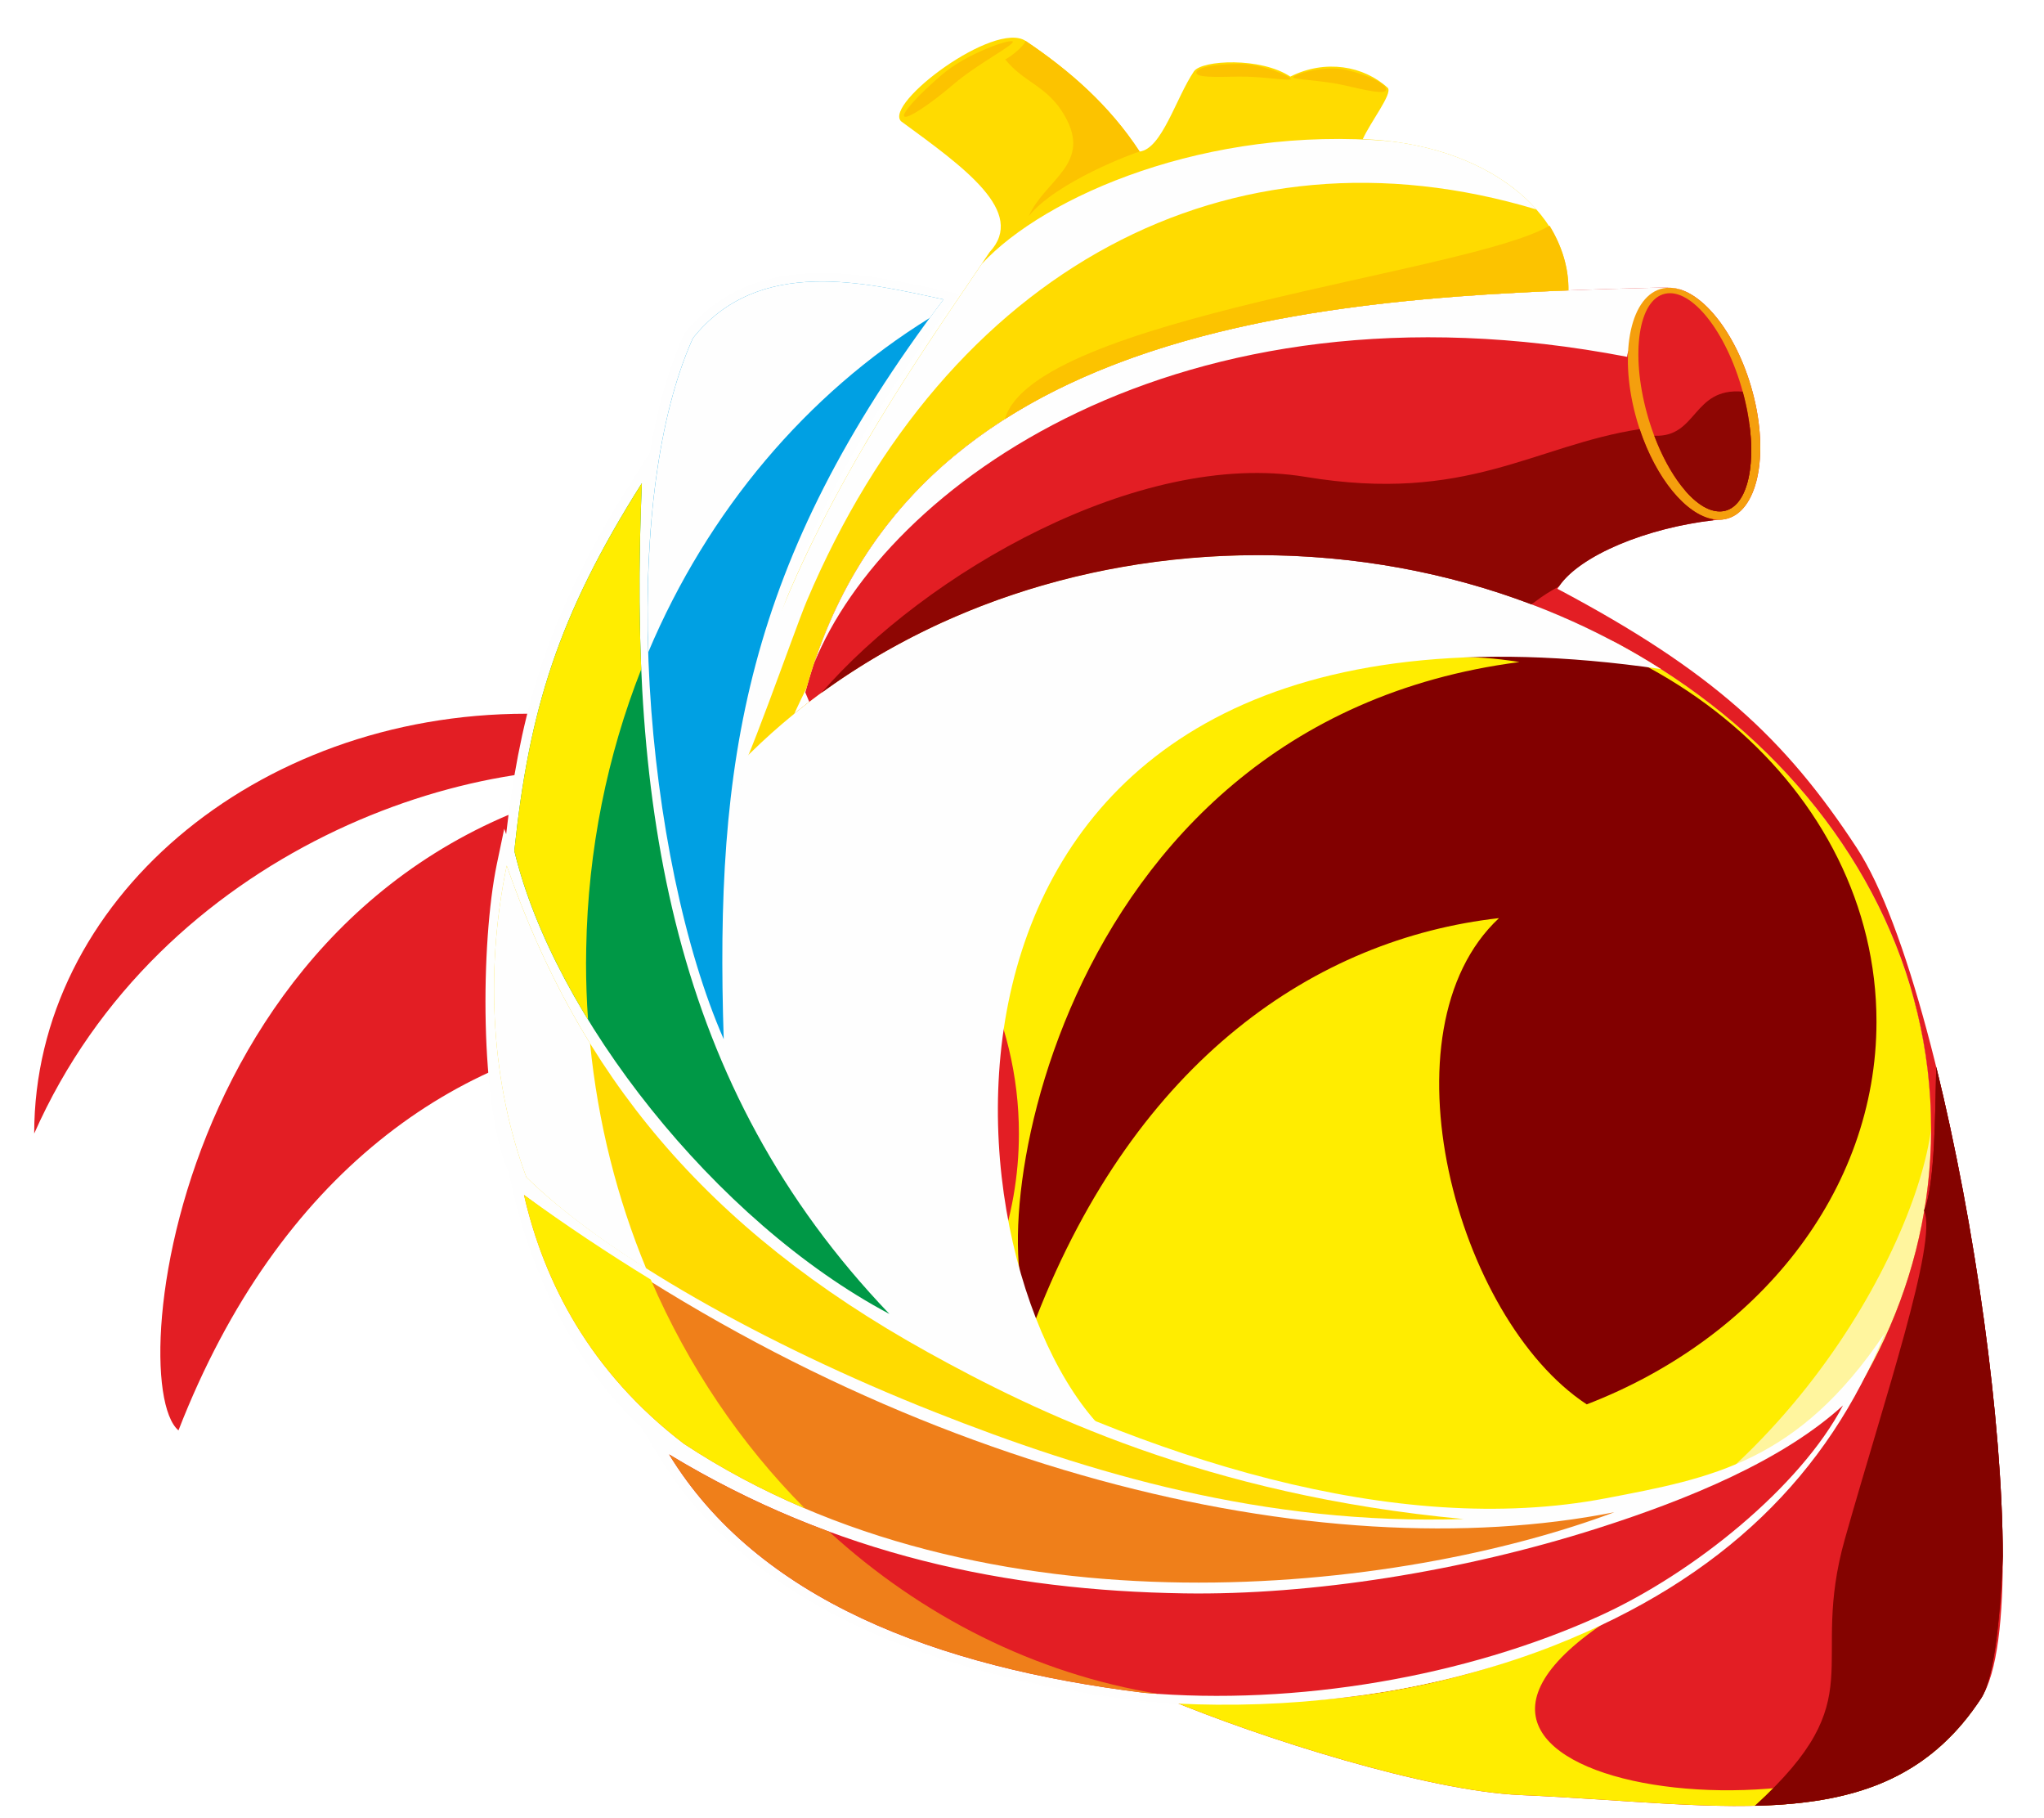
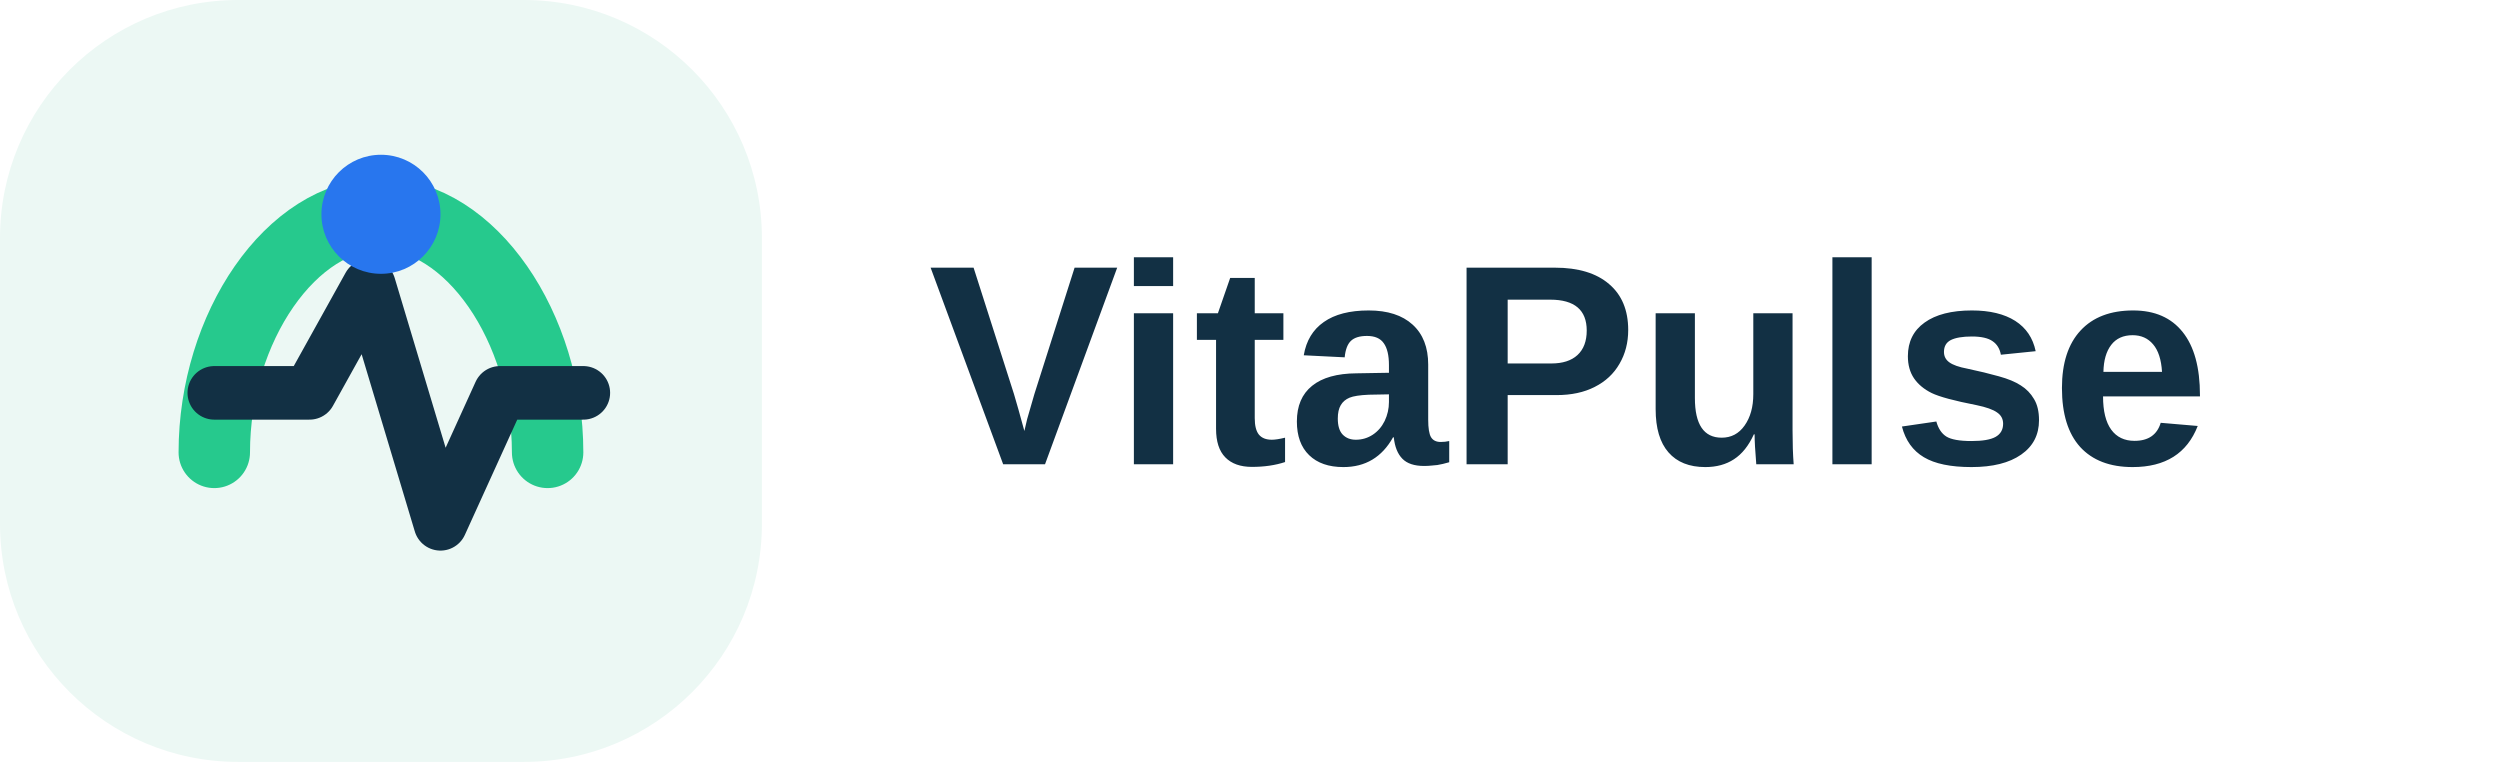
- <svg xmlns="http://www.w3.org/2000/svg" width="45" height="40" viewBox="0 0 45 40" fill="none">
-   <path d="M27.708 37.463C35.886 37.463 42.515 31.812 42.515 24.841C42.515 17.87 35.886 12.219 27.708 12.219C19.53 12.219 12.901 17.87 12.901 24.841C12.901 31.812 19.53 37.463 27.708 37.463Z" fill="#E31E24" />
-   <path fill-rule="evenodd" clip-rule="evenodd" d="M30.473 13.246C36.459 13.246 41.312 17.383 41.312 22.486C41.312 27.589 36.459 31.726 30.473 31.726C24.486 31.726 19.633 27.589 19.633 22.486C19.633 17.383 24.486 13.246 30.473 13.246Z" fill="#820000" />
-   <path fill-rule="evenodd" clip-rule="evenodd" d="M27.709 12.219C34.08 12.219 39.514 15.651 41.601 20.465C44.655 27.508 35.049 19.082 29.547 19.329C21.382 19.696 18.732 23.888 15.806 24.841C13.631 25.549 12.981 23.332 13.133 22.607C14.371 16.702 20.427 12.219 27.709 12.219Z" fill="#FEFEFE" />
-   <path fill-rule="evenodd" clip-rule="evenodd" d="M27.708 12.219C35.886 12.219 42.515 17.87 42.515 24.841C42.515 31.812 35.886 37.463 27.708 37.463C19.53 37.463 12.901 31.812 12.901 24.841C12.901 17.87 19.53 12.219 27.708 12.219Z" fill="#FFED00" />
-   <path fill-rule="evenodd" clip-rule="evenodd" d="M21.876 16.215C14.311 16.292 8.614 34.937 31.82 37.012C23.922 38.816 15.802 34.819 13.685 28.087C11.569 21.355 16.233 14.354 24.155 12.628C28.116 11.765 32.127 12.333 35.409 13.948C38.691 15.563 24.287 8.942 21.876 16.215Z" fill="#850500" />
-   <path fill-rule="evenodd" clip-rule="evenodd" d="M42.515 24.841C42.515 31.81 35.884 37.463 27.708 37.463C19.532 37.463 12.901 31.81 12.901 24.841C16.469 36.204 26.123 37.391 33.016 35.285C39.089 33.43 42.186 27.455 42.515 24.841Z" fill="#FFF59E" />
-   <path fill-rule="evenodd" clip-rule="evenodd" d="M30.473 13.246C36.458 13.246 41.312 17.383 41.312 22.486C41.312 26.233 38.694 29.46 34.933 30.91C32.048 29.014 30.359 22.674 33.001 20.208C28.98 20.661 25.027 23.319 22.808 29.019C21.521 27.922 22.922 15.935 33.451 14.572C29.361 13.879 22.396 16.245 19.633 22.486C19.633 17.383 24.487 13.246 30.473 13.246Z" fill="#820000" />
-   <path fill-rule="evenodd" clip-rule="evenodd" d="M11.593 15.709C17.578 15.709 22.432 19.847 22.432 24.949C22.432 28.696 19.814 31.923 16.053 33.373C13.168 31.478 11.479 25.137 14.121 22.671C10.1 23.125 6.147 25.782 3.929 31.483C2.641 30.385 4.042 18.398 14.572 17.036C10.481 16.342 3.516 18.709 0.753 24.949C0.753 19.847 5.607 15.709 11.593 15.709Z" fill="#E31E24" />
-   <path fill-rule="evenodd" clip-rule="evenodd" d="M19.236 17.323C18.104 16.937 16.222 18.681 15.032 21.218C13.842 23.756 13.795 26.125 14.927 26.511C16.058 26.896 17.94 25.152 19.13 22.615C20.32 20.078 20.367 17.708 19.236 17.323Z" fill="#FFF273" fill-opacity="0.502" />
-   <path fill-rule="evenodd" clip-rule="evenodd" d="M20.843 14.425C19.357 13.918 16.885 16.209 15.322 19.542C13.759 22.875 13.697 25.987 15.183 26.494C16.669 27 19.141 24.709 20.704 21.377C22.267 18.044 22.329 14.931 20.843 14.425Z" fill="#FFF273" />
-   <path fill-rule="evenodd" clip-rule="evenodd" d="M20.512 20.376C19.958 19.712 17.85 20.181 15.803 21.422C13.756 22.663 12.545 24.207 13.099 24.87C13.652 25.534 15.761 25.065 17.807 23.824C19.854 22.583 21.065 21.039 20.512 20.376Z" fill="#FFF273" fill-opacity="0.502" />
-   <path fill-rule="evenodd" clip-rule="evenodd" d="M18.297 18.96C17.395 18.693 15.995 20.116 15.172 22.139C14.348 24.162 14.412 26.018 15.314 26.285C16.216 26.552 17.615 25.129 18.439 23.106C19.262 21.083 19.199 19.227 18.297 18.96Z" fill="#FFF9C7" fill-opacity="0.502" />
-   <path fill-rule="evenodd" clip-rule="evenodd" d="M17.736 20.335C17.172 20.168 16.298 21.057 15.784 22.321C15.269 23.585 15.309 24.744 15.873 24.911C16.436 25.078 17.31 24.189 17.825 22.925C18.339 21.661 18.299 20.502 17.736 20.335Z" fill="#FFFAD9" fill-opacity="0.502" />
-   <path fill-rule="evenodd" clip-rule="evenodd" d="M17.363 21.25C17.025 21.15 16.501 21.684 16.192 22.442C15.883 23.2 15.907 23.896 16.245 23.996C16.583 24.096 17.108 23.562 17.416 22.804C17.725 22.046 17.701 21.35 17.363 21.25Z" fill="#FEFEFE" fill-opacity="0.502" />
-   <path fill-rule="evenodd" clip-rule="evenodd" d="M17.729 15.24C19.991 6.812 29.808 6.499 36.711 6.325C36.716 6.328 36.722 6.331 36.727 6.334C37.418 6.312 38.23 7.304 38.586 8.636C38.961 10.039 38.687 11.289 37.974 11.427C37.928 11.436 37.882 11.44 37.834 11.44C36.302 11.589 34.72 12.234 34.287 12.959C37.69 14.762 39.302 16.253 40.881 18.667C43.045 21.976 45.036 35.218 43.613 37.383C41.556 40.514 38.083 39.709 33.476 39.509C31.426 39.42 27.762 38.256 25.694 37.393L25.727 37.35C26.375 37.424 27.036 37.463 27.708 37.463C35.272 37.463 41.513 32.625 42.405 26.381V26.381C42.405 26.551 42.405 26.602 42.406 26.375L42.406 26.374C42.414 26.317 42.422 26.259 42.429 26.201C42.434 26.157 42.44 26.113 42.445 26.068C42.453 25.999 42.46 25.929 42.467 25.859C42.469 25.829 42.472 25.799 42.475 25.769C42.482 25.685 42.488 25.6 42.494 25.515L42.496 25.47C42.502 25.371 42.507 25.272 42.51 25.173L42.51 25.16C42.513 25.054 42.515 24.948 42.515 24.841C42.515 17.871 35.884 12.219 27.708 12.219C27.583 12.219 27.458 12.22 27.333 12.223L27.311 12.223C27.195 12.226 27.078 12.23 26.963 12.235L26.922 12.236C26.811 12.241 26.701 12.247 26.59 12.254L26.546 12.257C26.436 12.264 26.328 12.273 26.219 12.282L26.174 12.286C26.064 12.295 25.955 12.306 25.846 12.318L25.808 12.322C25.695 12.334 25.583 12.348 25.471 12.362L25.445 12.365C25.329 12.38 25.212 12.397 25.096 12.415L25.066 12.419C24.957 12.436 24.849 12.454 24.741 12.473L24.695 12.481C24.593 12.498 24.492 12.517 24.391 12.537L24.329 12.549C24.233 12.568 24.137 12.588 24.041 12.609L23.976 12.624C23.882 12.644 23.788 12.666 23.695 12.688L23.625 12.705C23.533 12.728 23.441 12.751 23.35 12.775C23.327 12.781 23.304 12.787 23.281 12.793C23.188 12.818 23.096 12.844 23.004 12.87C22.976 12.878 22.948 12.886 22.92 12.894C22.83 12.92 22.741 12.947 22.653 12.974C22.624 12.983 22.596 12.992 22.568 13.001C22.483 13.028 22.399 13.055 22.315 13.083C22.285 13.093 22.255 13.103 22.224 13.113C22.146 13.14 22.067 13.168 21.989 13.195C21.957 13.207 21.926 13.218 21.894 13.23C21.819 13.257 21.743 13.285 21.669 13.314C21.635 13.327 21.601 13.34 21.567 13.353C21.495 13.381 21.423 13.41 21.351 13.439C21.316 13.453 21.281 13.467 21.246 13.482C21.177 13.511 21.108 13.54 21.039 13.57C20.991 13.59 20.944 13.611 20.896 13.632C20.84 13.657 20.784 13.682 20.728 13.707C20.677 13.731 20.625 13.755 20.573 13.779C20.521 13.804 20.469 13.829 20.416 13.854C20.365 13.879 20.313 13.904 20.262 13.93C20.21 13.956 20.157 13.982 20.105 14.009C20.055 14.034 20.006 14.06 19.957 14.086C19.901 14.115 19.845 14.145 19.79 14.175C19.747 14.198 19.704 14.221 19.662 14.245C19.608 14.274 19.554 14.305 19.5 14.335C19.447 14.365 19.395 14.396 19.342 14.427C19.301 14.451 19.26 14.475 19.219 14.5C19.158 14.536 19.098 14.572 19.038 14.609C19.005 14.63 18.972 14.65 18.939 14.671C18.877 14.71 18.815 14.749 18.753 14.79C18.723 14.809 18.694 14.828 18.664 14.848C18.601 14.889 18.539 14.931 18.477 14.973C18.449 14.992 18.422 15.011 18.394 15.03C18.332 15.073 18.271 15.116 18.21 15.159C18.182 15.179 18.154 15.2 18.126 15.22C18.066 15.263 18.007 15.307 17.948 15.351C17.908 15.38 17.869 15.41 17.83 15.44L17.817 15.45L17.729 15.24Z" fill="#E31E24" />
-   <path fill-rule="evenodd" clip-rule="evenodd" d="M43.435 37.641C41.359 40.468 37.953 39.703 33.477 39.509C31.427 39.42 27.764 38.256 25.695 37.394L25.728 37.35C26.376 37.424 27.037 37.463 27.709 37.463C30.808 37.463 33.683 36.651 36.061 35.264C29.031 39.225 40.315 40.985 43.435 37.641Z" fill="#FFED00" />
-   <path fill-rule="evenodd" clip-rule="evenodd" d="M44.093 34.246C44.03 35.822 43.875 36.986 43.614 37.383C43.584 37.428 43.555 37.472 43.525 37.515L43.511 37.534C43.483 37.575 43.454 37.615 43.425 37.654L43.407 37.678C43.378 37.717 43.349 37.756 43.319 37.794L43.307 37.809C43.278 37.845 43.249 37.881 43.219 37.916L43.209 37.929C43.178 37.965 43.148 38 43.117 38.035L43.097 38.057C43.067 38.09 43.037 38.123 43.006 38.156L42.986 38.176C42.955 38.208 42.925 38.24 42.893 38.27L42.881 38.282C42.851 38.312 42.821 38.341 42.79 38.369L42.769 38.389C42.737 38.418 42.706 38.446 42.674 38.473L42.65 38.494C42.618 38.522 42.585 38.549 42.553 38.575L42.534 38.59C42.504 38.614 42.473 38.638 42.442 38.662L42.424 38.675C42.391 38.7 42.358 38.724 42.325 38.748L42.297 38.768C42.265 38.79 42.232 38.812 42.199 38.834L42.17 38.853C42.137 38.874 42.104 38.895 42.071 38.916L42.05 38.928C42.019 38.947 41.988 38.965 41.957 38.983C41.947 38.989 41.937 38.995 41.927 39C41.894 39.019 41.86 39.038 41.827 39.055L41.791 39.074C41.758 39.091 41.724 39.108 41.69 39.125C41.679 39.13 41.669 39.136 41.658 39.141C41.629 39.154 41.601 39.168 41.572 39.181C41.559 39.187 41.547 39.193 41.534 39.198C41.502 39.212 41.47 39.226 41.438 39.24C41.424 39.246 41.41 39.251 41.397 39.257C41.363 39.271 41.329 39.285 41.295 39.298C41.282 39.303 41.268 39.308 41.255 39.313C41.225 39.324 41.195 39.335 41.165 39.346C41.147 39.352 41.13 39.358 41.113 39.364C41.086 39.373 41.059 39.382 41.031 39.391C41.016 39.396 41.001 39.401 40.986 39.406C40.952 39.417 40.919 39.427 40.885 39.437C40.868 39.442 40.851 39.447 40.834 39.452C40.802 39.461 40.769 39.47 40.736 39.479C40.718 39.484 40.7 39.489 40.682 39.493C40.658 39.5 40.633 39.506 40.609 39.512C40.584 39.518 40.558 39.524 40.532 39.53C40.508 39.536 40.483 39.541 40.459 39.547C40.439 39.551 40.42 39.556 40.4 39.56C40.367 39.567 40.334 39.573 40.301 39.58C40.28 39.584 40.26 39.588 40.239 39.592C40.215 39.596 40.19 39.601 40.166 39.605C40.138 39.61 40.11 39.615 40.082 39.62C40.059 39.623 40.036 39.627 40.013 39.631C39.985 39.635 39.957 39.639 39.929 39.643C39.903 39.647 39.877 39.651 39.852 39.654C39.828 39.657 39.805 39.66 39.782 39.663C39.758 39.666 39.735 39.669 39.711 39.672C39.678 39.676 39.645 39.68 39.611 39.684L39.558 39.689C39.519 39.693 39.479 39.697 39.44 39.701L39.386 39.705C39.36 39.708 39.334 39.71 39.309 39.712C39.277 39.714 39.246 39.717 39.214 39.719C39.186 39.721 39.158 39.722 39.13 39.724L39.09 39.727C39.043 39.729 38.996 39.732 38.949 39.734L38.908 39.736C38.855 39.738 38.802 39.74 38.749 39.742L38.729 39.743C38.697 39.743 38.666 39.744 38.634 39.745C41.204 38.278 43.287 37.455 42.359 33.577C41.636 30.556 43.683 29.866 42.364 26.65C42.365 26.639 42.367 26.628 42.369 26.617C42.382 26.584 42.394 26.563 42.406 26.521V26.521V26.522V26.523L42.406 26.523V26.523V26.524V26.524V26.524V26.525V26.526V26.526V26.526V26.526V26.527V26.527V26.527V26.528V26.528V26.527V26.527V26.527V26.527V26.526L42.406 26.525V26.525V26.525V26.524V26.524V26.522V26.522V26.521V26.52C42.588 25.899 42.604 24.684 42.627 23.481C43.481 26.941 44.086 31.28 44.093 34.246ZM42.406 26.528V26.528V26.528Z" fill="#840300" />
-   <path fill-rule="evenodd" clip-rule="evenodd" d="M44.093 34.246C44.03 35.822 43.875 36.986 43.614 37.383C43.584 37.428 43.555 37.472 43.525 37.515L43.511 37.534C43.483 37.575 43.454 37.615 43.425 37.654L43.407 37.678C43.378 37.717 43.349 37.756 43.319 37.794L43.307 37.809C43.278 37.845 43.249 37.881 43.219 37.916L43.209 37.929C43.178 37.965 43.148 38 43.117 38.035L43.097 38.057C43.067 38.09 43.037 38.123 43.006 38.156L42.986 38.176C42.955 38.208 42.925 38.24 42.893 38.27L42.881 38.282C42.851 38.312 42.821 38.341 42.79 38.369L42.769 38.389C42.737 38.418 42.706 38.446 42.674 38.473L42.65 38.494C42.618 38.522 42.585 38.549 42.553 38.575L42.534 38.59C42.504 38.614 42.473 38.638 42.442 38.662L42.424 38.675C42.391 38.7 42.358 38.724 42.325 38.748L42.297 38.768C42.265 38.79 42.232 38.812 42.199 38.834L42.17 38.853C42.137 38.874 42.104 38.895 42.071 38.916L42.05 38.928C42.019 38.947 41.988 38.965 41.957 38.983C41.947 38.989 41.937 38.995 41.927 39C41.894 39.019 41.86 39.038 41.827 39.055L41.791 39.074C41.758 39.091 41.724 39.108 41.69 39.125C41.679 39.13 41.669 39.136 41.658 39.141C41.629 39.154 41.601 39.168 41.572 39.181C41.559 39.187 41.547 39.193 41.534 39.198C41.502 39.212 41.47 39.226 41.438 39.24C41.424 39.246 41.41 39.251 41.397 39.257C41.363 39.271 41.329 39.285 41.295 39.298C41.282 39.303 41.268 39.308 41.255 39.313C41.225 39.324 41.195 39.335 41.165 39.346C41.147 39.352 41.13 39.358 41.113 39.364C41.086 39.373 41.059 39.382 41.031 39.391C41.016 39.396 41.001 39.401 40.986 39.406C40.952 39.417 40.919 39.427 40.885 39.437C40.868 39.442 40.851 39.447 40.834 39.452C40.802 39.461 40.769 39.47 40.736 39.479C40.718 39.484 40.7 39.489 40.682 39.493C40.658 39.5 40.633 39.506 40.609 39.512C40.584 39.518 40.558 39.524 40.532 39.53C40.508 39.536 40.483 39.541 40.459 39.547C40.439 39.551 40.42 39.556 40.4 39.56C40.367 39.567 40.334 39.573 40.301 39.58C40.28 39.584 40.26 39.588 40.239 39.592C40.215 39.596 40.19 39.601 40.166 39.605C40.138 39.61 40.11 39.615 40.082 39.62C40.059 39.623 40.036 39.627 40.013 39.631C39.985 39.635 39.957 39.639 39.929 39.643C39.903 39.647 39.877 39.651 39.852 39.654C39.828 39.657 39.805 39.66 39.782 39.663C39.758 39.666 39.735 39.669 39.711 39.672C39.678 39.676 39.645 39.68 39.611 39.684L39.558 39.689C39.519 39.693 39.479 39.697 39.44 39.701L39.386 39.705C39.36 39.708 39.334 39.71 39.309 39.712C39.277 39.714 39.246 39.717 39.214 39.719C39.186 39.721 39.158 39.722 39.13 39.724L39.09 39.727C39.043 39.729 38.996 39.732 38.949 39.734L38.908 39.736C38.855 39.738 38.802 39.74 38.749 39.742L38.729 39.743C38.697 39.743 38.666 39.744 38.634 39.745C41.267 37.344 39.81 36.717 40.619 33.863C41.507 30.729 42.652 27.354 42.364 26.65C42.365 26.639 42.367 26.628 42.369 26.617C42.382 26.584 42.394 26.563 42.406 26.521V26.521V26.522V26.523L42.406 26.523V26.523V26.524V26.524V26.524V26.525V26.526V26.526V26.526V26.526V26.527V26.527V26.527V26.528V26.528V26.527V26.527V26.527V26.527V26.526L42.406 26.525V26.525V26.525V26.524V26.524V26.522V26.522V26.521V26.52C42.588 25.899 42.604 24.684 42.627 23.481C43.481 26.941 44.086 31.28 44.093 34.246ZM42.406 26.528V26.528V26.528Z" fill="#840300" />
-   <path fill-rule="evenodd" clip-rule="evenodd" d="M17.925 14.596C20.506 6.797 29.991 6.495 36.713 6.325C36.718 6.328 36.724 6.331 36.729 6.334C36.809 6.331 36.892 6.343 36.974 6.367C36.57 6.801 35.83 7.514 35.823 7.854C25.902 5.948 19.474 10.764 17.925 14.596Z" fill="#FEFEFE" />
-   <path fill-rule="evenodd" clip-rule="evenodd" d="M34.53 6.391C34.552 4.655 32.688 3.156 30.002 3.063C30.185 2.663 30.656 2.07 30.555 1.936C30.024 1.448 29.177 1.299 28.407 1.686C27.758 1.254 26.465 1.32 26.287 1.568C25.888 2.157 25.581 3.277 25.089 3.336C24.424 2.318 23.549 1.552 22.578 0.9C21.894 0.45 19.46 2.275 19.836 2.668C21.238 3.693 22.605 4.668 21.787 5.549C20.019 8.202 15.579 14.185 16.089 19.5C16.585 17.826 17.14 16.388 17.756 15.145C19.831 7.66 27.921 6.645 34.53 6.391Z" fill="#FFDB00" />
-   <path fill-rule="evenodd" clip-rule="evenodd" d="M25.091 3.336C24.426 2.318 23.55 1.552 22.579 0.9C22.528 1.042 22.208 1.277 22.131 1.307C22.54 1.821 23.05 1.882 23.429 2.529C24.061 3.607 23.017 3.939 22.648 4.758C23.252 4.001 24.972 3.364 25.091 3.336Z" fill="#FCC300" />
-   <path fill-rule="evenodd" clip-rule="evenodd" d="M33.826 4.611C33.145 3.84 32.012 3.274 30.604 3.108C26.585 2.759 23.006 4.309 21.614 5.809L21.537 5.922L21.523 5.944L21.458 6.039L21.427 6.085L21.377 6.158L21.329 6.23L21.294 6.281L21.227 6.38L21.209 6.406L21.122 6.534L21.122 6.535L21.032 6.666L20.956 6.78L20.933 6.813L20.872 6.904L20.832 6.963L20.764 7.065L20.736 7.107L20.661 7.218L20.651 7.234C20.562 7.366 20.472 7.502 20.38 7.642L20.358 7.675L20.27 7.81L20.26 7.825L20.168 7.966L20.151 7.992C20.022 8.191 19.891 8.395 19.759 8.605L19.746 8.625C19.715 8.674 19.684 8.724 19.654 8.773L19.637 8.799C19.605 8.851 19.573 8.903 19.541 8.955L19.54 8.956C19.366 9.238 19.191 9.528 19.017 9.827L19.01 9.837C18.591 10.555 18.178 11.316 17.8 12.105L17.796 12.113C17.608 12.507 17.427 12.908 17.259 13.315L17.257 13.32C17.089 13.727 16.933 14.139 16.793 14.554L16.791 14.561C16.675 14.905 16.57 15.252 16.478 15.6L16.475 15.61C16.457 15.677 16.44 15.743 16.424 15.81L16.419 15.827C16.334 16.172 16.262 16.517 16.204 16.862L16.201 16.882C16.19 16.947 16.18 17.011 16.171 17.075L16.167 17.102C16.157 17.168 16.148 17.233 16.14 17.298C16.33 17.229 17.488 13.874 17.762 13.226C20.854 5.926 27.067 2.575 33.826 4.611Z" fill="#FEFEFE" />
-   <path fill-rule="evenodd" clip-rule="evenodd" d="M34.53 6.391C34.537 5.901 34.389 5.413 34.115 4.967C32.351 6.014 22.758 6.984 22.123 9.224C25.59 7.017 30.356 6.552 34.53 6.391Z" fill="#FCC300" />
-   <path fill-rule="evenodd" clip-rule="evenodd" d="M22.295 0.912C22.365 0.972 21.53 1.397 20.998 1.85C20.467 2.304 19.979 2.623 19.91 2.564C19.84 2.505 20.215 2.089 20.747 1.636C21.278 1.182 22.226 0.853 22.295 0.912Z" fill="#FCC300" />
-   <path fill-rule="evenodd" clip-rule="evenodd" d="M28.416 1.738C28.406 1.792 27.779 1.676 27.261 1.686C26.743 1.697 26.318 1.708 26.339 1.593C26.361 1.478 26.734 1.416 27.252 1.406C27.771 1.396 28.425 1.685 28.416 1.738Z" fill="#FCC300" />
-   <path fill-rule="evenodd" clip-rule="evenodd" d="M28.469 1.699C28.462 1.752 29.103 1.765 29.6 1.878C30.097 1.992 30.504 2.088 30.518 1.972C30.533 1.855 30.133 1.652 29.636 1.538C29.139 1.425 28.477 1.645 28.469 1.699Z" fill="#FCC300" />
-   <path d="M37.975 11.428C38.687 11.29 38.961 10.04 38.587 8.637C38.212 7.234 37.331 6.208 36.618 6.346C35.906 6.485 35.632 7.734 36.006 9.137C36.381 10.541 37.262 11.566 37.975 11.428Z" fill="#F59F0D" />
-   <path d="M37.967 11.245C38.55 11.115 38.729 9.94 38.367 8.62C38.006 7.3 37.24 6.335 36.657 6.465C36.075 6.595 35.895 7.771 36.257 9.091C36.619 10.411 37.384 11.375 37.967 11.245Z" fill="#E31E24" />
-   <path fill-rule="evenodd" clip-rule="evenodd" d="M38.367 8.62C38.373 8.64 38.378 8.661 38.384 8.682C38.389 8.702 38.395 8.723 38.4 8.743C38.405 8.764 38.41 8.784 38.415 8.804L38.429 8.865L38.442 8.926C38.447 8.946 38.451 8.966 38.455 8.986C38.459 9.006 38.463 9.026 38.467 9.046C38.471 9.066 38.474 9.086 38.478 9.106H38.478L38.488 9.166C38.491 9.185 38.495 9.205 38.498 9.224C38.501 9.244 38.504 9.264 38.507 9.283C38.509 9.302 38.512 9.322 38.514 9.341C38.517 9.36 38.52 9.379 38.522 9.399L38.528 9.456C38.53 9.475 38.532 9.494 38.534 9.512L38.539 9.569C38.541 9.587 38.542 9.606 38.544 9.624L38.547 9.679C38.548 9.697 38.549 9.716 38.55 9.733C38.551 9.752 38.551 9.77 38.552 9.787C38.553 9.805 38.553 9.823 38.553 9.841C38.554 9.858 38.554 9.876 38.554 9.893C38.554 9.911 38.554 9.928 38.554 9.945C38.554 9.962 38.553 9.979 38.553 9.996C38.553 10.013 38.552 10.03 38.552 10.047C38.551 10.063 38.55 10.08 38.549 10.096V10.097C38.548 10.113 38.547 10.129 38.546 10.146C38.545 10.162 38.544 10.178 38.543 10.194L38.543 10.194C38.541 10.21 38.54 10.226 38.538 10.241C38.537 10.257 38.535 10.273 38.533 10.288V10.288C38.532 10.303 38.53 10.319 38.528 10.334C38.526 10.349 38.523 10.364 38.521 10.379C38.519 10.394 38.517 10.408 38.514 10.423H38.514C38.511 10.437 38.509 10.452 38.506 10.466C38.504 10.48 38.501 10.494 38.498 10.508C38.495 10.522 38.492 10.536 38.489 10.55V10.55C38.485 10.563 38.482 10.577 38.479 10.59C38.475 10.603 38.472 10.617 38.468 10.63V10.63C38.464 10.643 38.461 10.655 38.457 10.668C38.453 10.681 38.449 10.693 38.445 10.705C38.441 10.718 38.437 10.73 38.432 10.742C38.428 10.754 38.424 10.766 38.419 10.777H38.419C38.415 10.789 38.41 10.8 38.405 10.811C38.401 10.823 38.396 10.834 38.391 10.845C38.386 10.855 38.381 10.866 38.376 10.877C38.37 10.887 38.365 10.897 38.36 10.908C38.354 10.918 38.349 10.928 38.343 10.937C38.337 10.947 38.332 10.957 38.326 10.966C38.32 10.975 38.314 10.984 38.308 10.993C38.302 11.002 38.296 11.011 38.29 11.019C38.284 11.028 38.277 11.036 38.271 11.044V11.044C38.264 11.052 38.258 11.06 38.251 11.068C38.244 11.075 38.238 11.083 38.231 11.09C38.224 11.097 38.217 11.104 38.21 11.111C38.203 11.118 38.196 11.124 38.188 11.131C38.181 11.137 38.174 11.143 38.166 11.149C38.159 11.155 38.151 11.161 38.143 11.166C38.136 11.172 38.128 11.177 38.12 11.182V11.182C38.112 11.187 38.104 11.192 38.096 11.196C38.088 11.201 38.08 11.205 38.071 11.209C38.063 11.213 38.054 11.217 38.046 11.22C38.038 11.224 38.029 11.227 38.02 11.23C38.011 11.233 38.003 11.236 37.994 11.238V11.239C37.985 11.241 37.976 11.243 37.967 11.245C37.96 11.247 37.953 11.248 37.947 11.249C37.87 11.262 37.779 11.255 37.678 11.227C37.233 11.086 36.743 10.452 36.419 9.59C37.373 9.637 37.258 8.523 38.367 8.62Z" fill="#8E0603" />
-   <path fill-rule="evenodd" clip-rule="evenodd" d="M38.515 9.341C38.648 10.344 38.441 11.139 37.967 11.245C37.698 11.305 37.389 11.132 37.1 10.797C37.684 11.111 37.814 9.798 38.515 9.341Z" fill="#8E0603" />
-   <path fill-rule="evenodd" clip-rule="evenodd" d="M27.708 12.219C31.029 12.219 34.096 13.151 36.567 14.726C19.596 12.266 20.502 27.206 24.13 31.296C25.809 33.188 22.439 35.201 18.876 34.972C15.251 32.671 12.901 28.989 12.901 24.841C12.901 17.871 19.532 12.219 27.708 12.219Z" fill="#FEFEFE" />
-   <path fill-rule="evenodd" clip-rule="evenodd" d="M41.491 29.347C40.247 32.438 37.941 34.742 34.236 36.209C31.934 37.119 29.306 37.544 26.775 37.52C26.237 37.516 25.699 37.49 25.163 37.444L25.159 37.444L25.154 37.443C20.885 36.917 16.635 35.528 14.535 32.098L14.114 31.409C12.659 30.088 11.687 27.931 11.321 26.336L11.2 25.812C10.559 24.387 10.578 20.754 10.938 19.019L11.101 18.24L11.143 18.361C11.277 17.199 11.478 16.05 11.829 14.918C12.309 13.372 13.048 11.95 13.937 10.546L14.306 9.963C14.471 8.998 14.715 8.118 15.049 7.376L15.058 7.356L15.072 7.338C15.627 6.641 16.375 6.201 17.352 6.059C18.515 5.889 19.704 6.169 20.825 6.408L21.122 6.471L20.956 6.69C19.865 8.134 18.89 9.643 18.125 11.233C17.456 12.622 16.963 14.047 16.643 15.523C15.983 18.569 15.931 20.811 16.206 23.137C16.642 25.017 18.277 27.262 20.493 29.577C25.214 32.092 30.727 33.862 35.355 32.977C37.697 32.53 39.584 32.187 41.491 29.347Z" fill="#FEFEFE" />
-   <path fill-rule="evenodd" clip-rule="evenodd" d="M11.536 26.301C11.978 28.222 12.991 30.199 15.056 31.777C21.713 36.166 30.881 35.03 35.541 33.284C29.074 34.562 19.774 32.446 11.536 26.301Z" fill="#EF7F1A" />
-   <path fill-rule="evenodd" clip-rule="evenodd" d="M11.156 19.052C10.658 21.448 10.839 23.902 11.587 25.908C13.325 27.614 16.811 29.587 20.55 31.068C24.002 32.435 27.833 33.574 32.223 33.434C26.541 32.907 22.785 31.07 20.422 29.76C15.501 27.033 12.742 23.615 11.156 19.052Z" fill="#FFDB00" />
-   <path fill-rule="evenodd" clip-rule="evenodd" d="M14.131 10.635C12.279 13.561 11.646 15.642 11.323 18.727C12.19 22.344 15.741 26.883 19.581 28.92C14.782 23.907 13.825 17.765 14.131 10.635Z" fill="#009846" />
-   <path fill-rule="evenodd" clip-rule="evenodd" d="M20.772 6.59C19.077 6.229 16.705 5.621 15.254 7.443C13.548 11.237 14.198 18.921 15.933 22.872C15.736 16.769 16.399 12.375 20.772 6.59Z" fill="#00A0E3" />
-   <path fill-rule="evenodd" clip-rule="evenodd" d="M14.73 32.011C16.684 35.203 20.604 36.693 25.187 37.258C28.524 37.546 32.273 36.907 35.232 35.559C37.282 34.625 39.633 32.73 40.575 30.933C39.25 32.142 37.184 32.997 35.159 33.642C32.199 34.585 28.872 35.114 26.067 35.07C22.17 35.009 18.385 34.225 14.73 32.011Z" fill="#E31E24" />
-   <path fill-rule="evenodd" clip-rule="evenodd" d="M14.73 32.011C16.684 35.203 20.604 36.693 25.187 37.259C25.294 37.268 25.402 37.276 25.511 37.284C22.776 36.836 20.285 35.567 18.253 33.711C17.066 33.274 15.892 32.715 14.73 32.011Z" fill="#EF7F1A" />
-   <path fill-rule="evenodd" clip-rule="evenodd" d="M20.773 6.59C19.079 6.229 16.706 5.621 15.255 7.443C14.476 9.177 14.188 11.723 14.272 14.354C15.584 11.245 17.764 8.668 20.47 6.997C20.569 6.862 20.67 6.726 20.773 6.59Z" fill="#FEFEFE" />
-   <path fill-rule="evenodd" clip-rule="evenodd" d="M11.156 19.052C10.658 21.448 10.839 23.902 11.587 25.908C12.255 26.564 13.157 27.248 14.228 27.925C13.59 26.386 13.165 24.718 12.991 22.967C12.248 21.762 11.646 20.462 11.156 19.052Z" fill="#FEFEFE" />
-   <path fill-rule="evenodd" clip-rule="evenodd" d="M14.131 10.635C12.279 13.561 11.646 15.642 11.323 18.727C11.606 19.907 12.175 21.185 12.946 22.442C12.917 22.029 12.902 21.612 12.902 21.192C12.902 21.174 12.903 21.157 12.903 21.14C12.903 21.051 12.904 20.962 12.906 20.873C12.944 18.694 13.373 16.62 14.117 14.731C14.06 13.405 14.071 12.039 14.131 10.635Z" fill="#FFED00" />
-   <path fill-rule="evenodd" clip-rule="evenodd" d="M11.536 26.301C11.978 28.222 12.991 30.199 15.056 31.777C15.908 32.339 16.799 32.809 17.715 33.197C16.31 31.783 15.154 30.076 14.327 28.163C13.392 27.59 12.46 26.97 11.536 26.301Z" fill="#FFED00" />
-   <path fill-rule="evenodd" clip-rule="evenodd" d="M18.083 15.252C20.362 12.623 25.078 9.888 28.742 10.496C32.305 11.087 33.762 9.807 36.099 9.445C36.46 10.53 37.119 11.329 37.719 11.429L37.717 11.452C36.258 11.619 34.783 12.223 34.321 12.908C34.139 13.005 33.963 13.115 33.798 13.242C33.771 13.262 33.743 13.282 33.716 13.302C31.88 12.606 29.848 12.219 27.709 12.219C27.584 12.219 27.459 12.22 27.334 12.223L27.312 12.223C27.196 12.226 27.079 12.23 26.964 12.235L26.923 12.236C26.812 12.241 26.702 12.247 26.592 12.254L26.547 12.257C26.438 12.264 26.329 12.273 26.22 12.282L26.175 12.286C26.066 12.295 25.956 12.306 25.847 12.318L25.809 12.322C25.697 12.334 25.584 12.348 25.472 12.362L25.447 12.365C25.33 12.381 25.213 12.397 25.097 12.415L25.067 12.419C24.958 12.436 24.85 12.454 24.742 12.473L24.696 12.481C24.594 12.499 24.493 12.517 24.392 12.537L24.331 12.549C24.234 12.569 24.138 12.588 24.042 12.609L23.977 12.624C23.883 12.644 23.789 12.666 23.696 12.688L23.626 12.705C23.534 12.728 23.442 12.751 23.351 12.775C23.328 12.781 23.305 12.787 23.282 12.793C23.189 12.818 23.097 12.844 23.005 12.87C22.977 12.878 22.949 12.886 22.921 12.894C22.831 12.92 22.742 12.947 22.654 12.974C22.625 12.983 22.597 12.992 22.569 13.001C22.484 13.028 22.4 13.055 22.316 13.083C22.286 13.093 22.256 13.103 22.226 13.114C22.147 13.14 22.068 13.168 21.99 13.195C21.959 13.207 21.927 13.218 21.895 13.23C21.82 13.257 21.744 13.285 21.67 13.314C21.636 13.327 21.602 13.34 21.568 13.353C21.496 13.381 21.424 13.41 21.352 13.439C21.317 13.453 21.282 13.467 21.247 13.482C21.178 13.511 21.109 13.54 21.04 13.57C20.992 13.59 20.945 13.611 20.897 13.632C20.841 13.657 20.785 13.682 20.729 13.707C20.677 13.731 20.626 13.755 20.574 13.779C20.522 13.804 20.47 13.829 20.418 13.854C20.366 13.879 20.314 13.904 20.263 13.93C20.211 13.956 20.158 13.982 20.106 14.009C20.057 14.034 20.007 14.06 19.958 14.086C19.902 14.115 19.846 14.145 19.791 14.175C19.748 14.198 19.705 14.221 19.663 14.245C19.609 14.275 19.555 14.305 19.502 14.335C19.448 14.365 19.396 14.396 19.343 14.427C19.302 14.451 19.261 14.475 19.22 14.5C19.159 14.536 19.099 14.572 19.04 14.609C19.006 14.63 18.974 14.65 18.941 14.671C18.878 14.71 18.816 14.749 18.754 14.79C18.724 14.809 18.695 14.828 18.665 14.848C18.602 14.889 18.54 14.931 18.478 14.973C18.45 14.992 18.423 15.011 18.395 15.03C18.333 15.073 18.272 15.116 18.211 15.159C18.183 15.179 18.155 15.2 18.127 15.22L18.083 15.252Z" fill="#8E0603" />
+ <svg xmlns="http://www.w3.org/2000/svg" width="210" height="64" viewBox="0 0 210 64" fill="none">
+   <rect width="64" height="64" rx="20" fill="#ECF8F4" />
+   <path d="M18 38C18 27.5 24.5 18 32 18C39.5 18 46 27.5 46 38" stroke="#26C98D" stroke-width="6" stroke-linecap="round" />
+   <path d="M18 33H26L31 24L37 44L42 33H49" stroke="#123044" stroke-width="4.5" stroke-linecap="round" stroke-linejoin="round" />
+   <circle cx="32" cy="18" r="5" fill="#2876EE" />
+   <text x="78" y="39" fill="#123044" font-family="Arial, sans-serif" font-size="24" font-weight="800">VitaPulse</text>
</svg>
